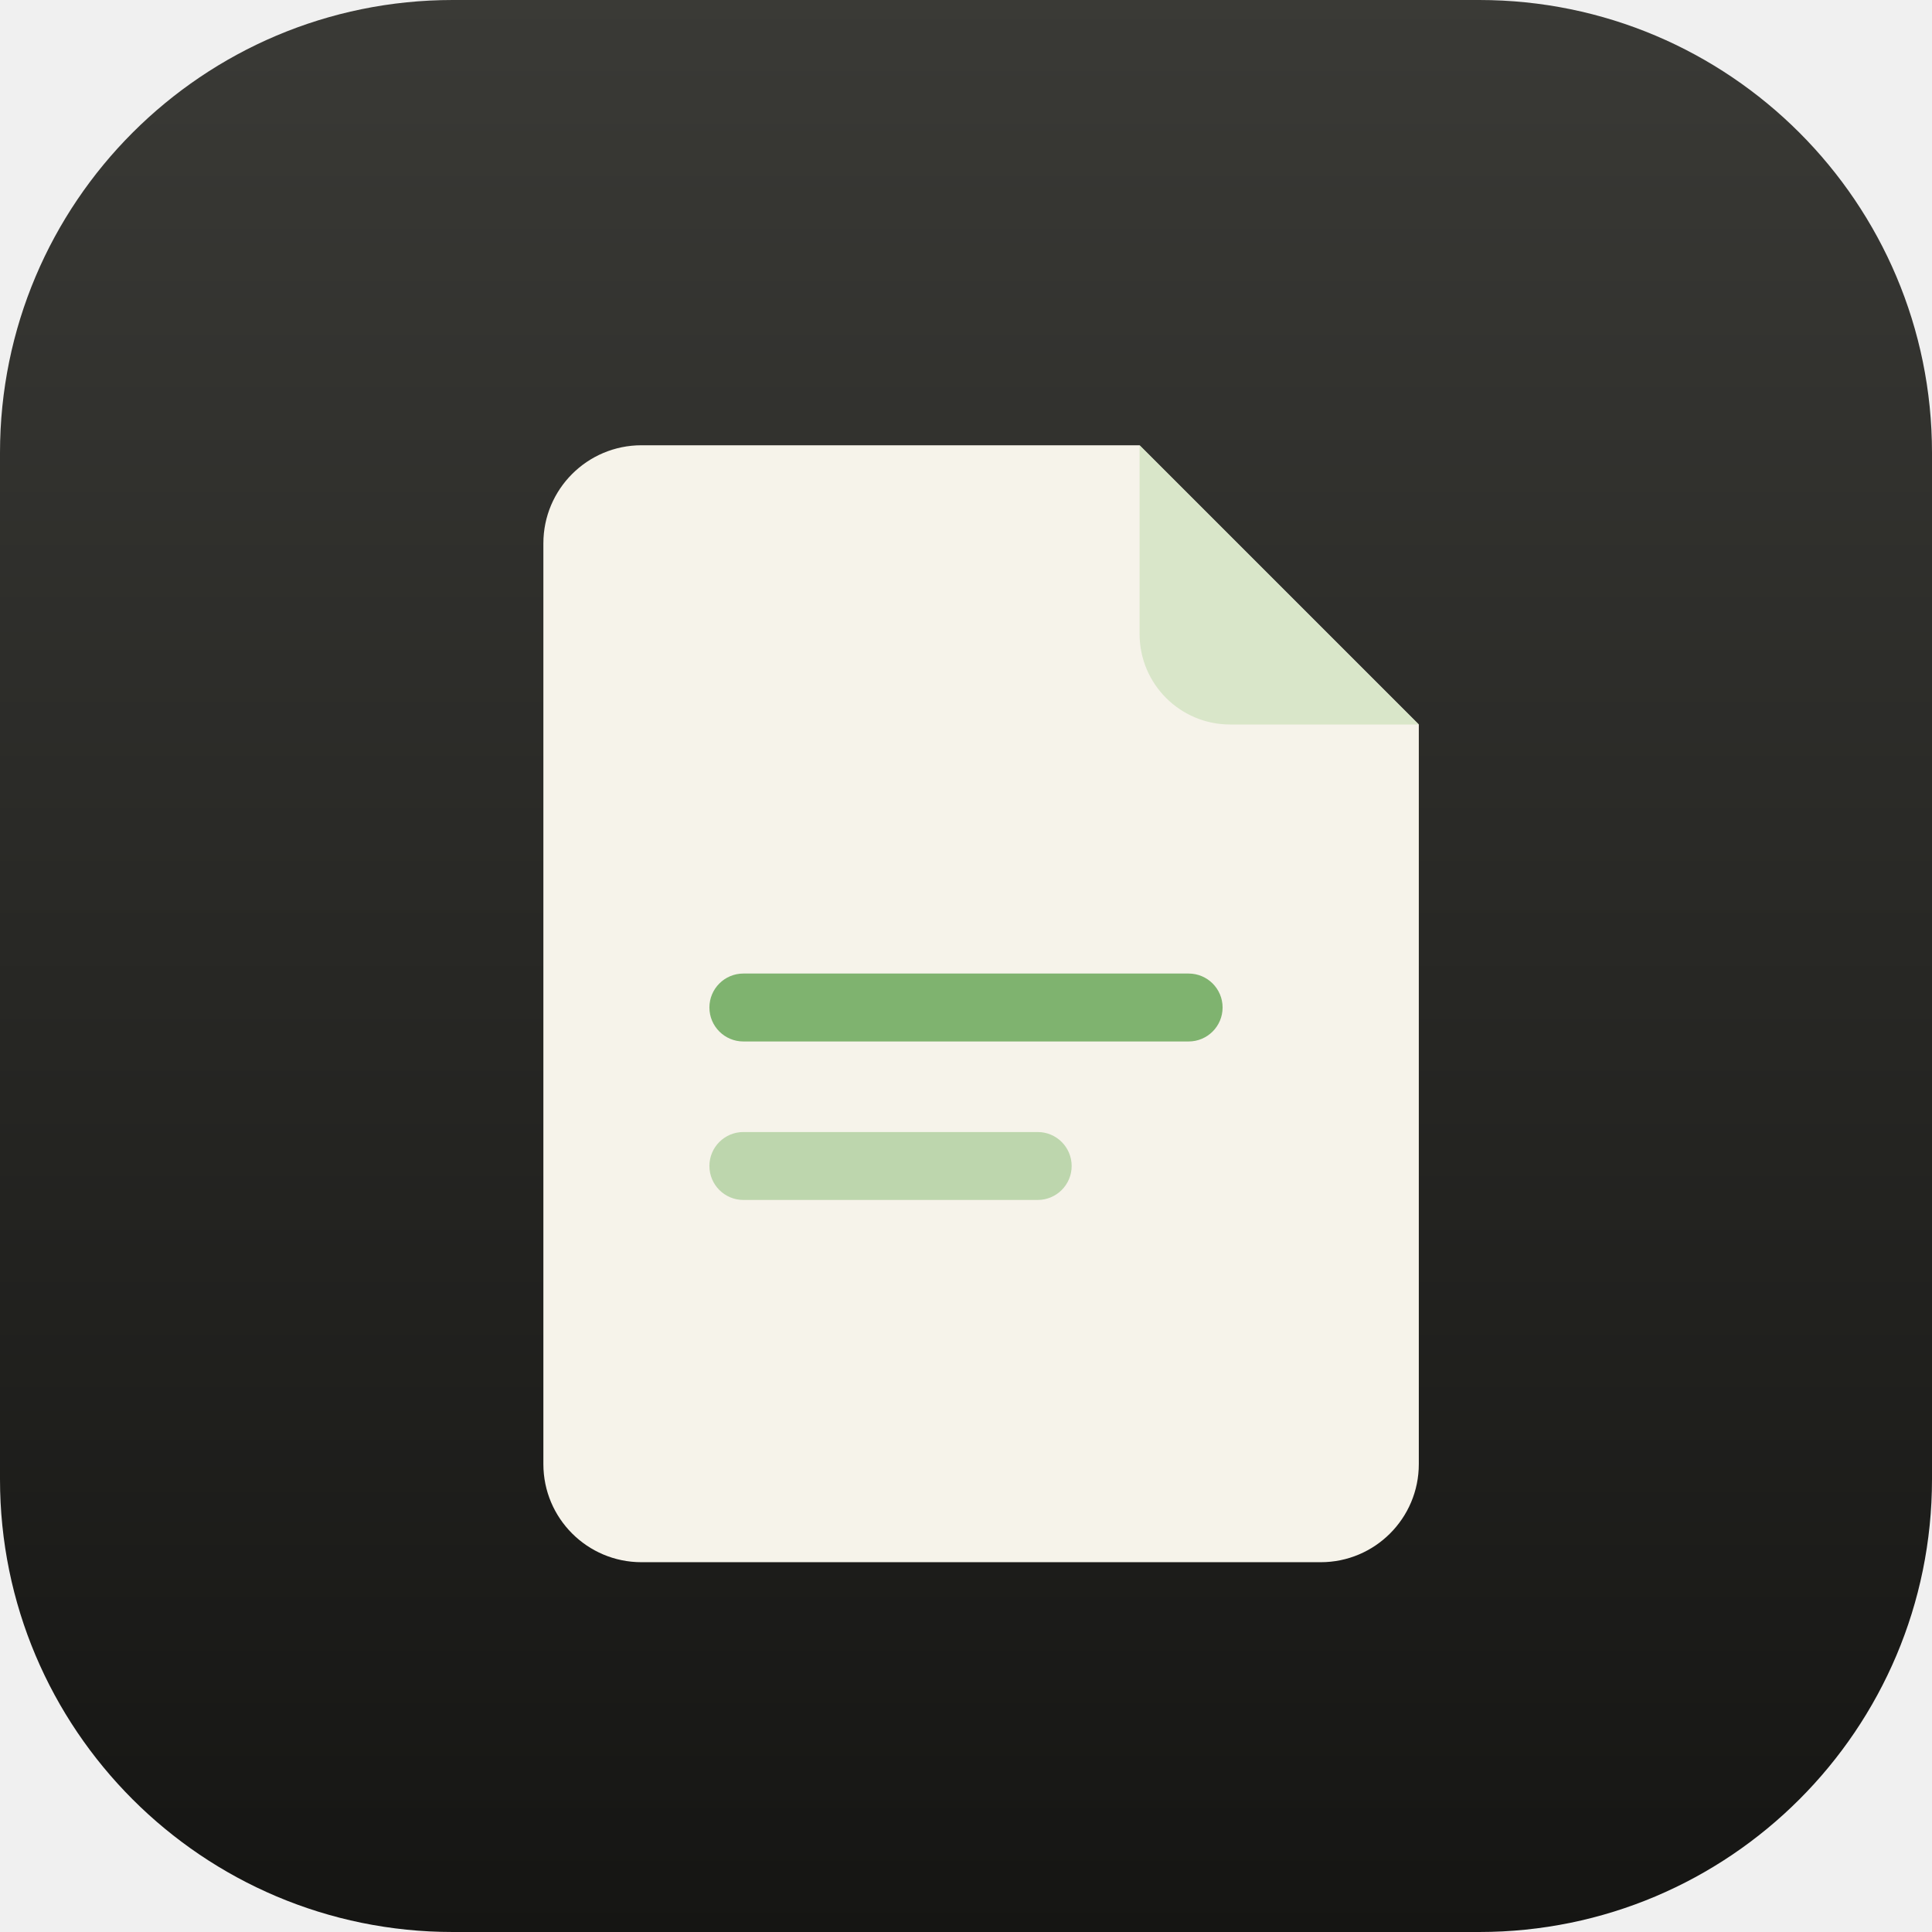
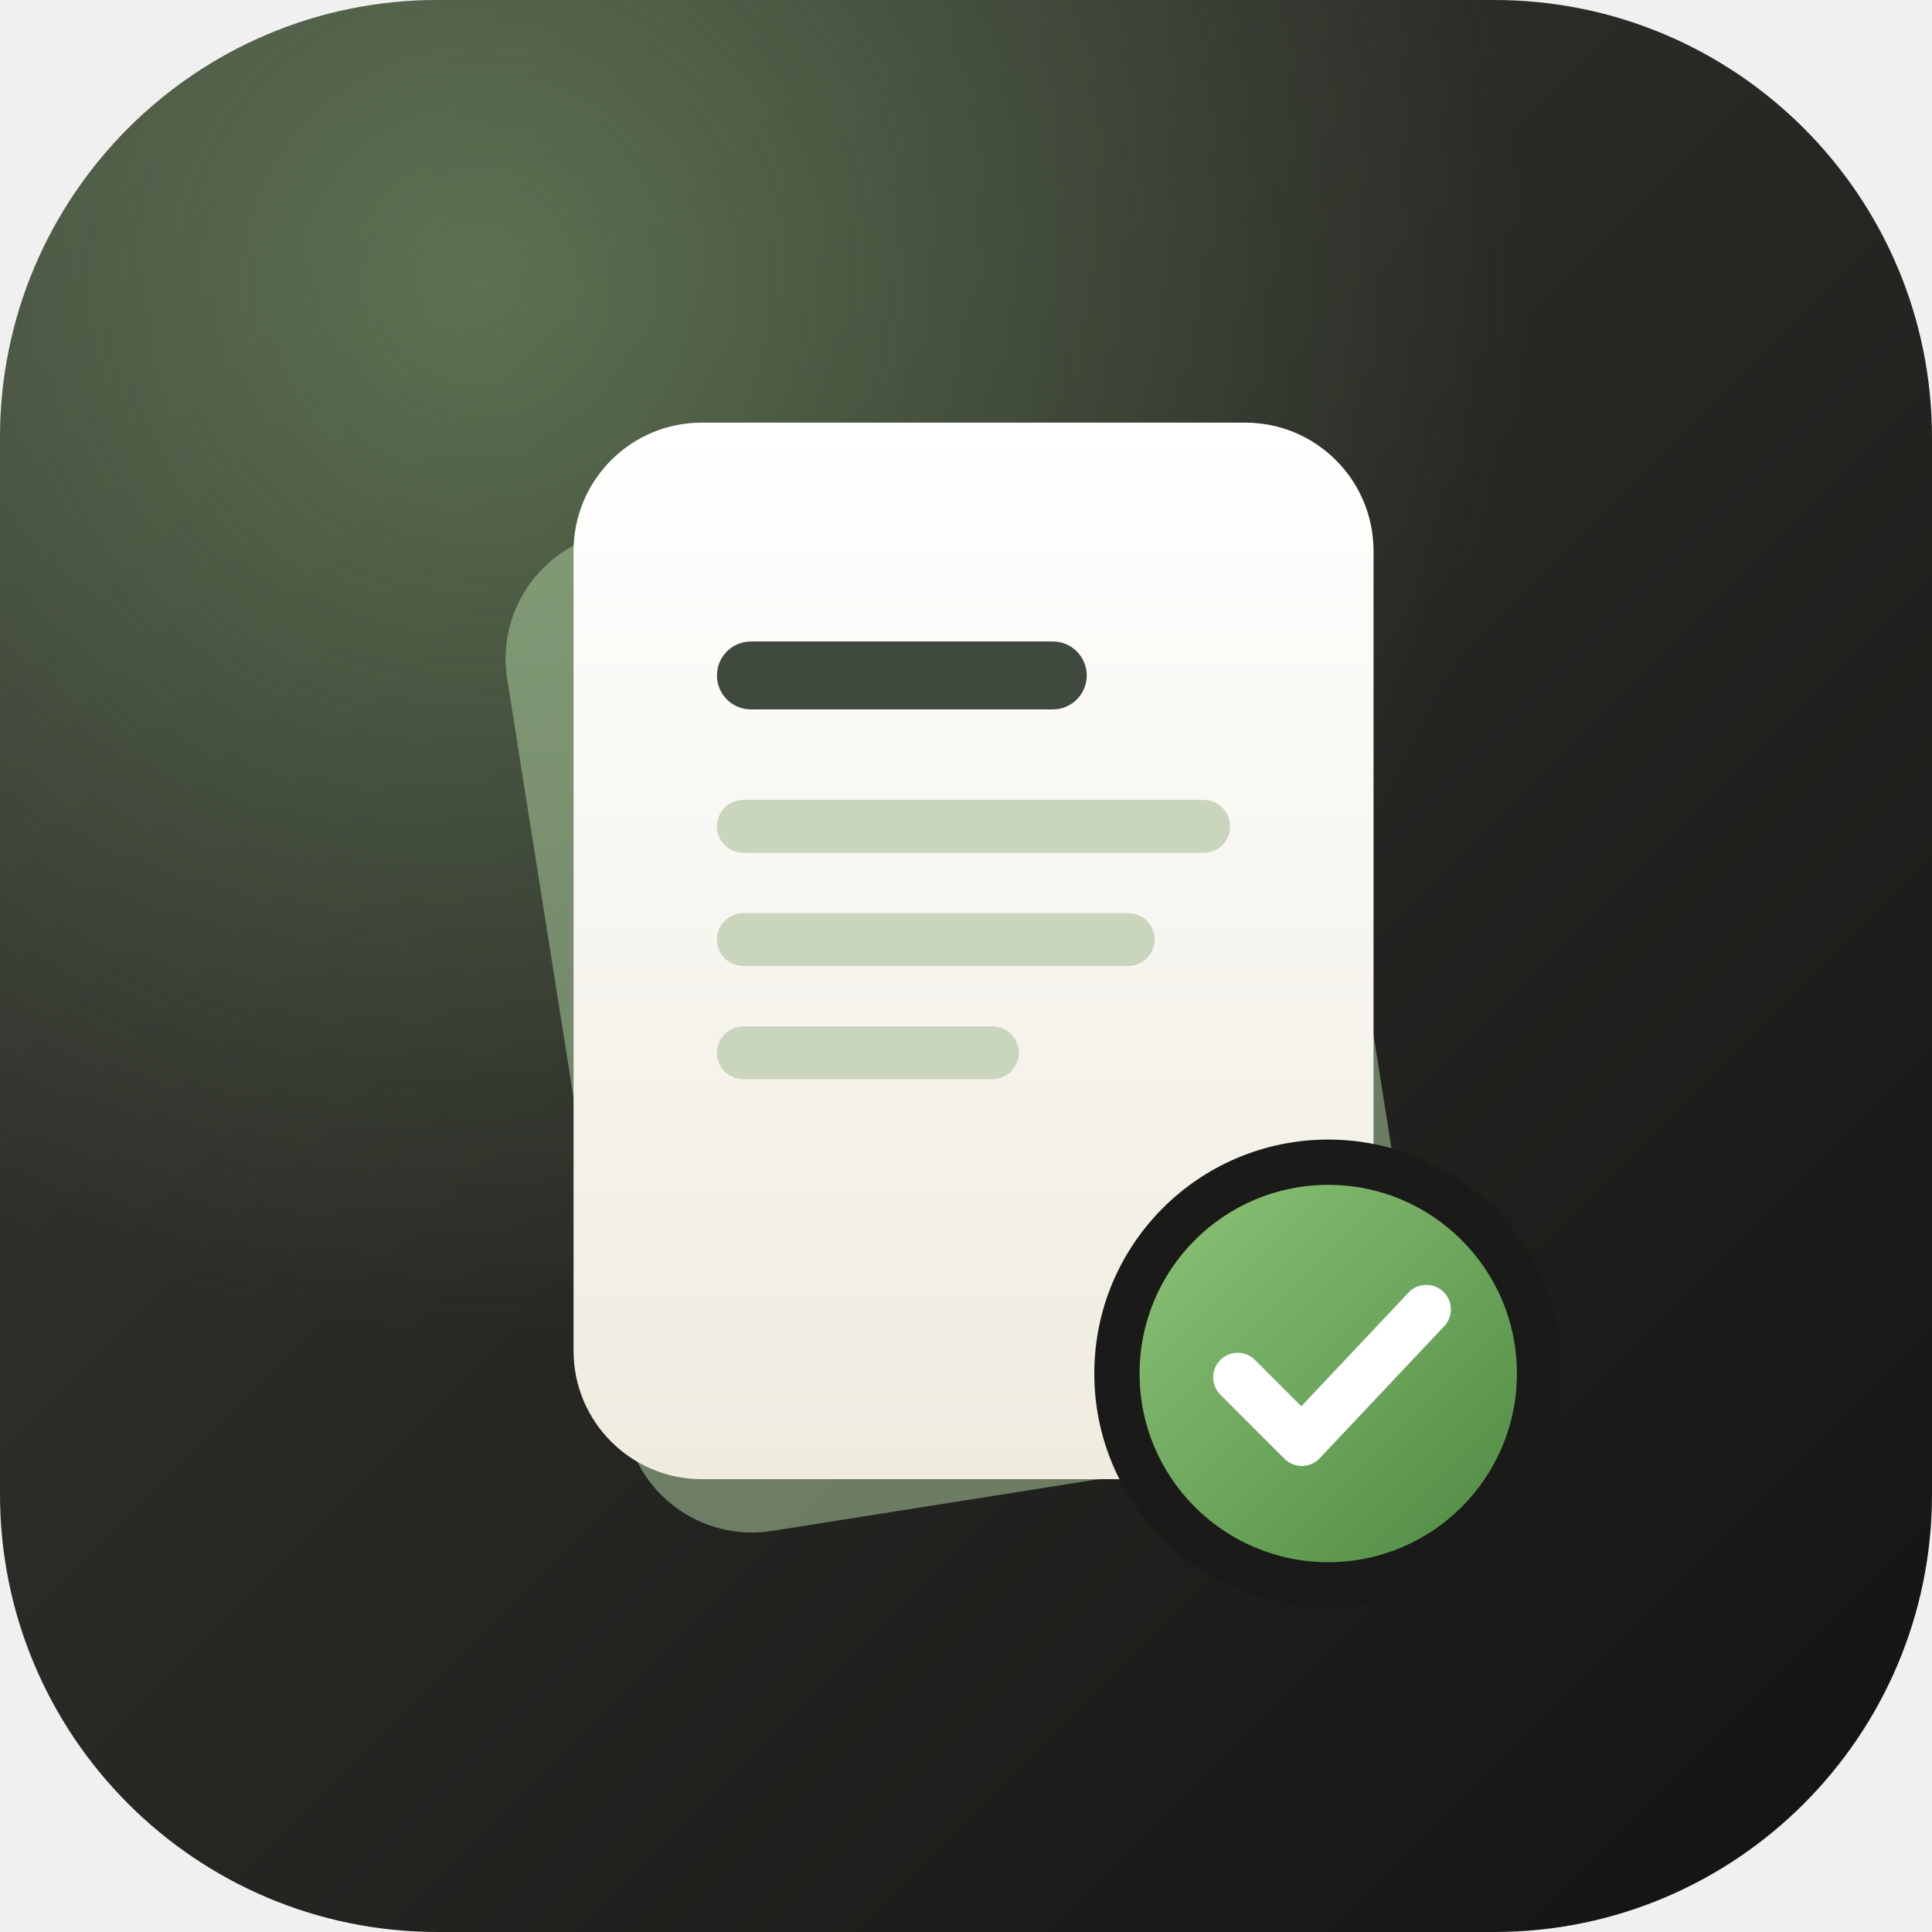
<svg xmlns="http://www.w3.org/2000/svg" viewBox="0 0 512 512">
  <defs>
-     <linearGradient id="g" x1="0" y1="0" x2="0" y2="1">
-       <stop offset="0" stop-color="#3a3a36" />
-       <stop offset="1" stop-color="#151513" />
+     <linearGradient id="bg" x1="0" y1="0" x2="1" y2="1">
+       <stop offset="0" stop-color="#3b3b36" />
+       <stop offset="1" stop-color="#121211" />
+     </linearGradient>
+     <radialGradient id="glow" cx=".25" cy=".15" r=".9">
+       <stop offset="0" stop-color="#8fbf7c" stop-opacity=".45" />
+       <stop offset=".6" stop-color="#8fbf7c" stop-opacity="0" />
+     </radialGradient>
+     <linearGradient id="paper" x1="0" y1="0" x2="0" y2="1">
+       <stop offset="0" stop-color="#ffffff" />
+       <stop offset="1" stop-color="#efebdf" />
+     </linearGradient>
+     <linearGradient id="leaf" x1="0" y1="0" x2="1" y2="1">
+       <stop offset="0" stop-color="#8cc477" />
+       <stop offset="1" stop-color="#4f8a43" />
    </linearGradient>
  </defs>
-   <rect width="512" height="512" rx="120" fill="url(#g)" />
-   <path d="M170 118h132l74 74v196a26 26 0 0 1-26 26H170a26 26 0 0 1-26-26V144a26 26 0 0 1 26-26z" fill="#f6f3ea" />
-   <path d="M302 118v50a24 24 0 0 0 24 24h50" fill="#d9e6c9" />
-   <rect x="188" y="258" width="136" height="18" rx="9" fill="#7fb36f" />
-   <rect x="188" y="300" width="96" height="18" rx="9" fill="#bdd6ad" />
+   <rect width="512" height="512" rx="116" fill="url(#bg)" />
+   <rect width="512" height="512" rx="116" fill="url(#glow)" />
+   <g transform="translate(256 256) scale(1) translate(-256 -256)">
+     <g transform="rotate(-9 256 270)">
+       <rect x="150" y="128" width="212" height="268" rx="34" fill="#a9c99a" opacity=".55" />
+     </g>
+     <rect x="152" y="112" width="212" height="280" rx="34" fill="url(#paper)" />
+     <rect x="190" y="170" width="98" height="18" rx="9" fill="#1f2a1d" opacity=".85" />
+     <rect x="190" y="212" width="136" height="14" rx="7" fill="#c9d6bd" />
+     <rect x="190" y="242" width="116" height="14" rx="7" fill="#c9d6bd" />
+     <rect x="190" y="272" width="80" height="14" rx="7" fill="#c9d6bd" />
+     <circle cx="352" cy="364" r="62" fill="#1a1a18" />
+     <circle cx="352" cy="364" r="50" fill="url(#leaf)" />
+     <path d="M328 365l17 17 33-35" fill="none" stroke="#fff" stroke-width="13" stroke-linecap="round" stroke-linejoin="round" />
+   </g>
</svg>
